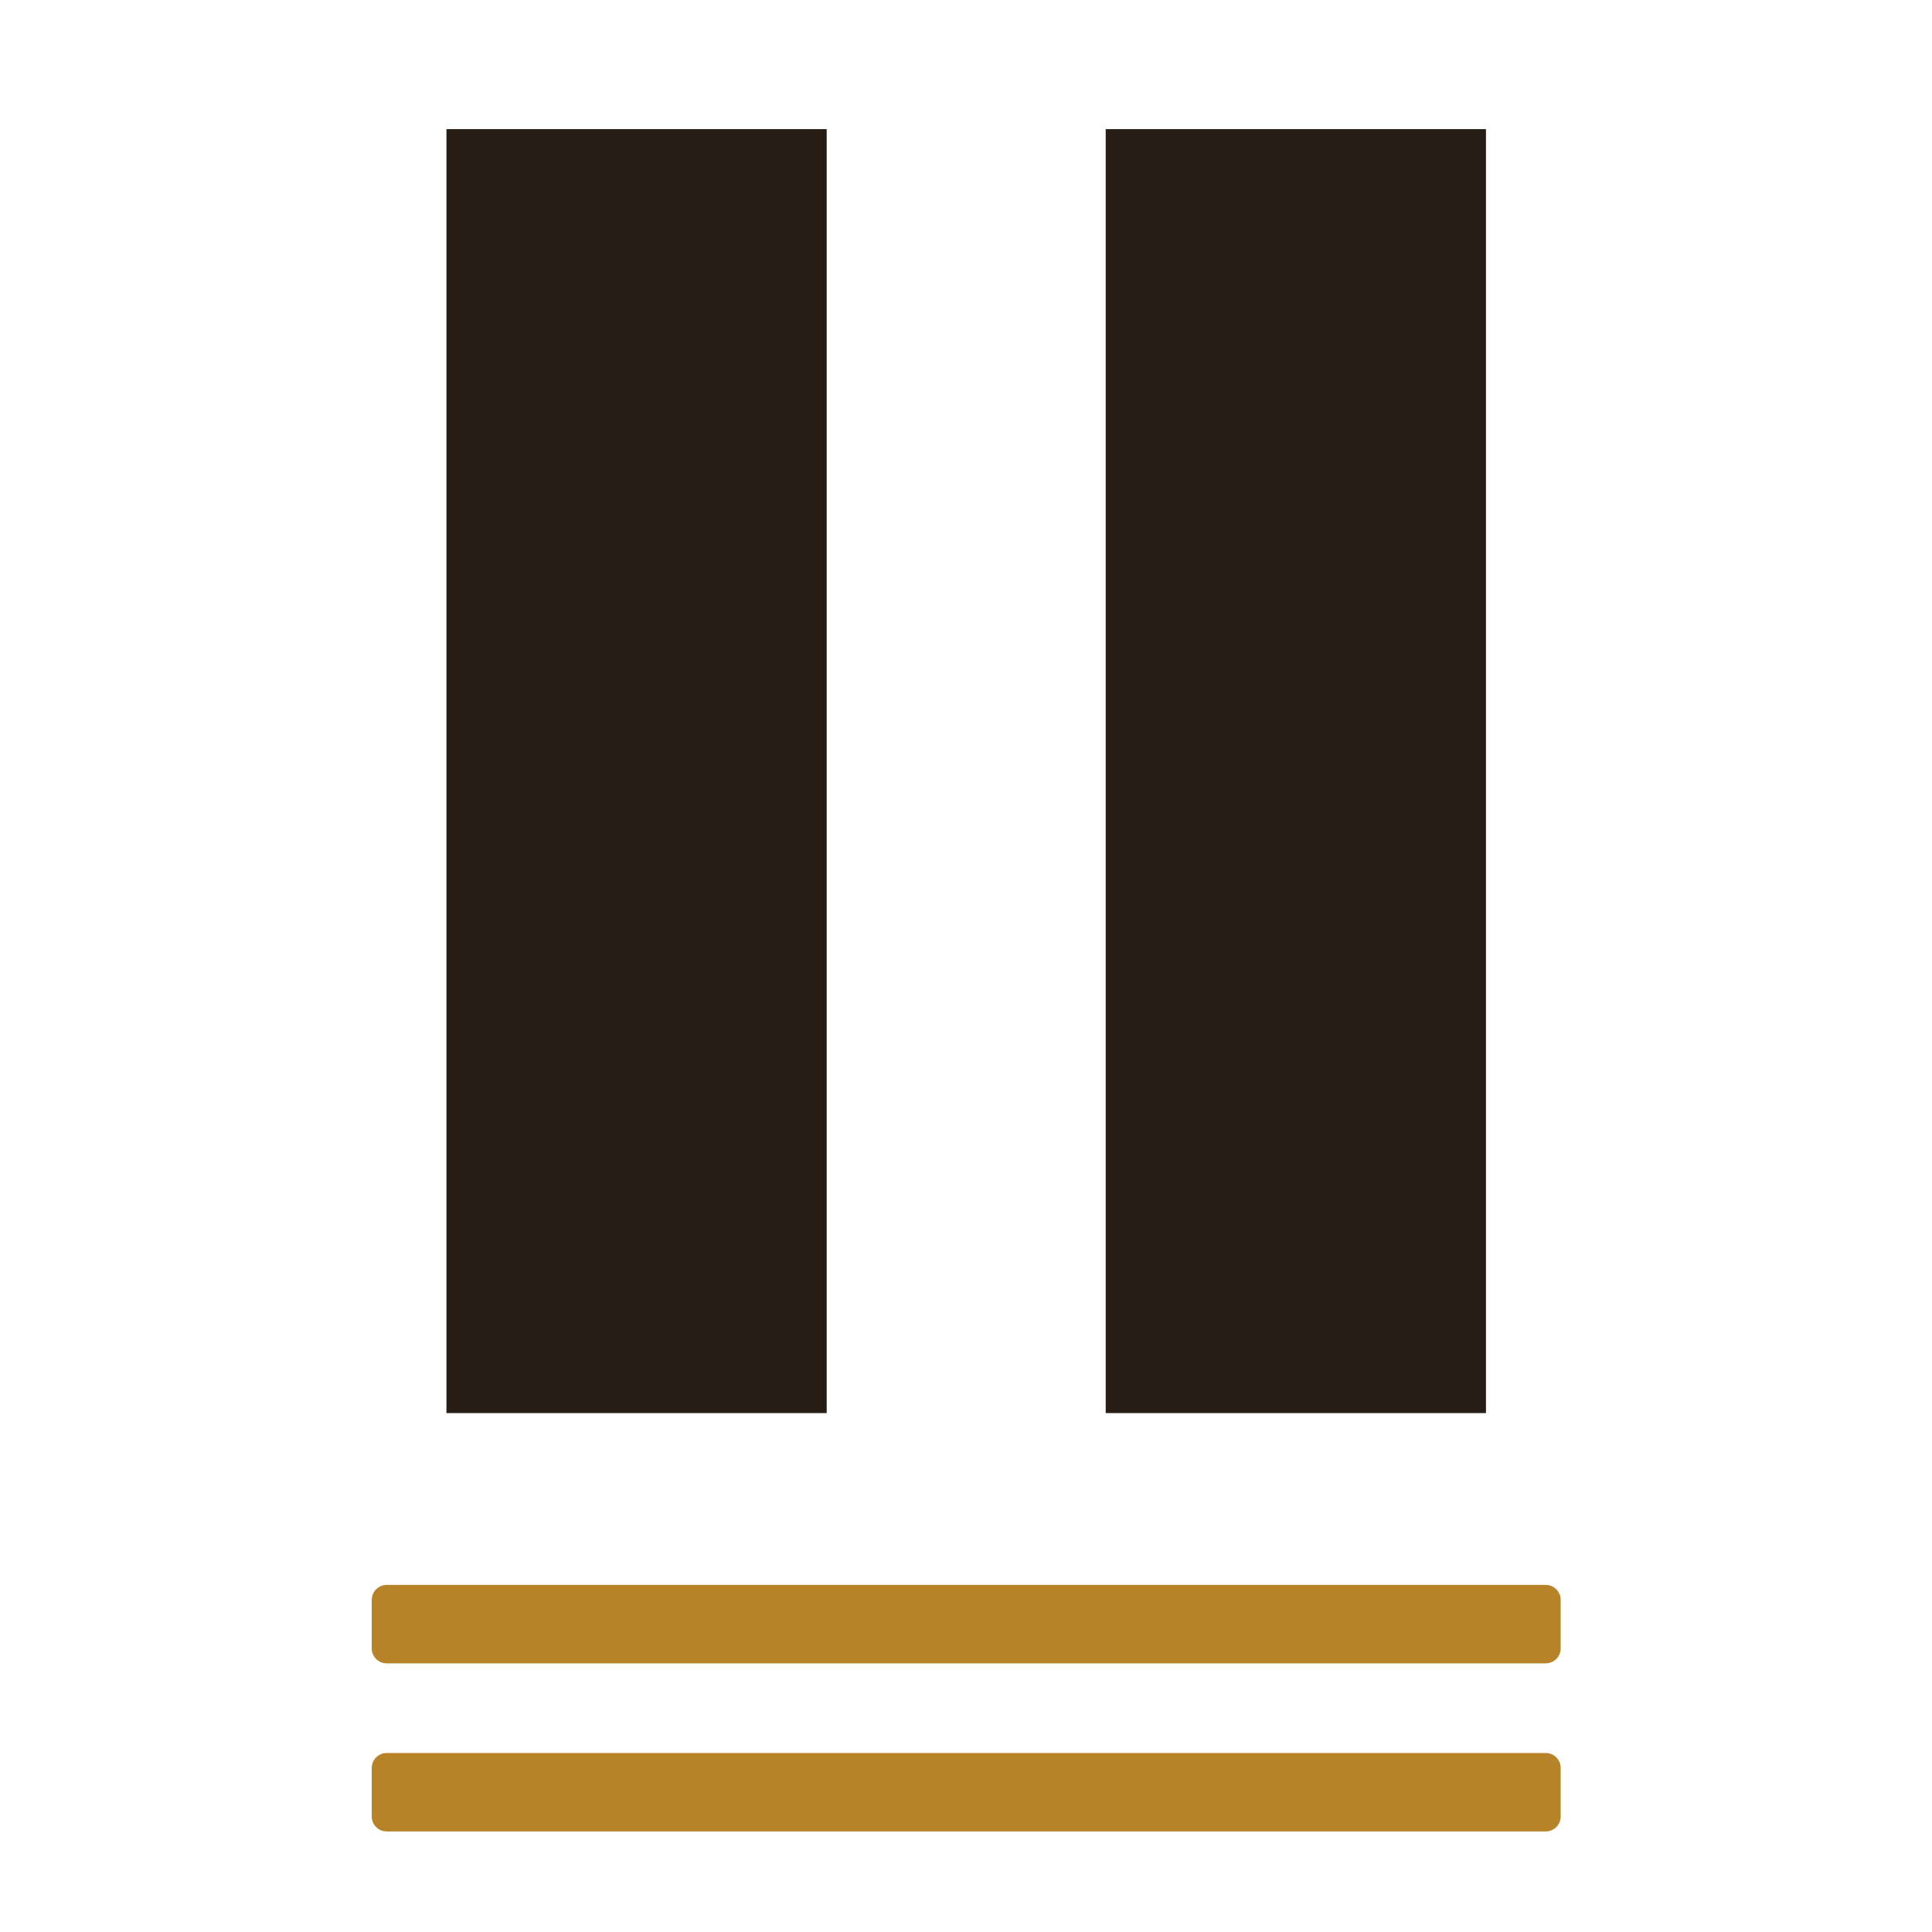
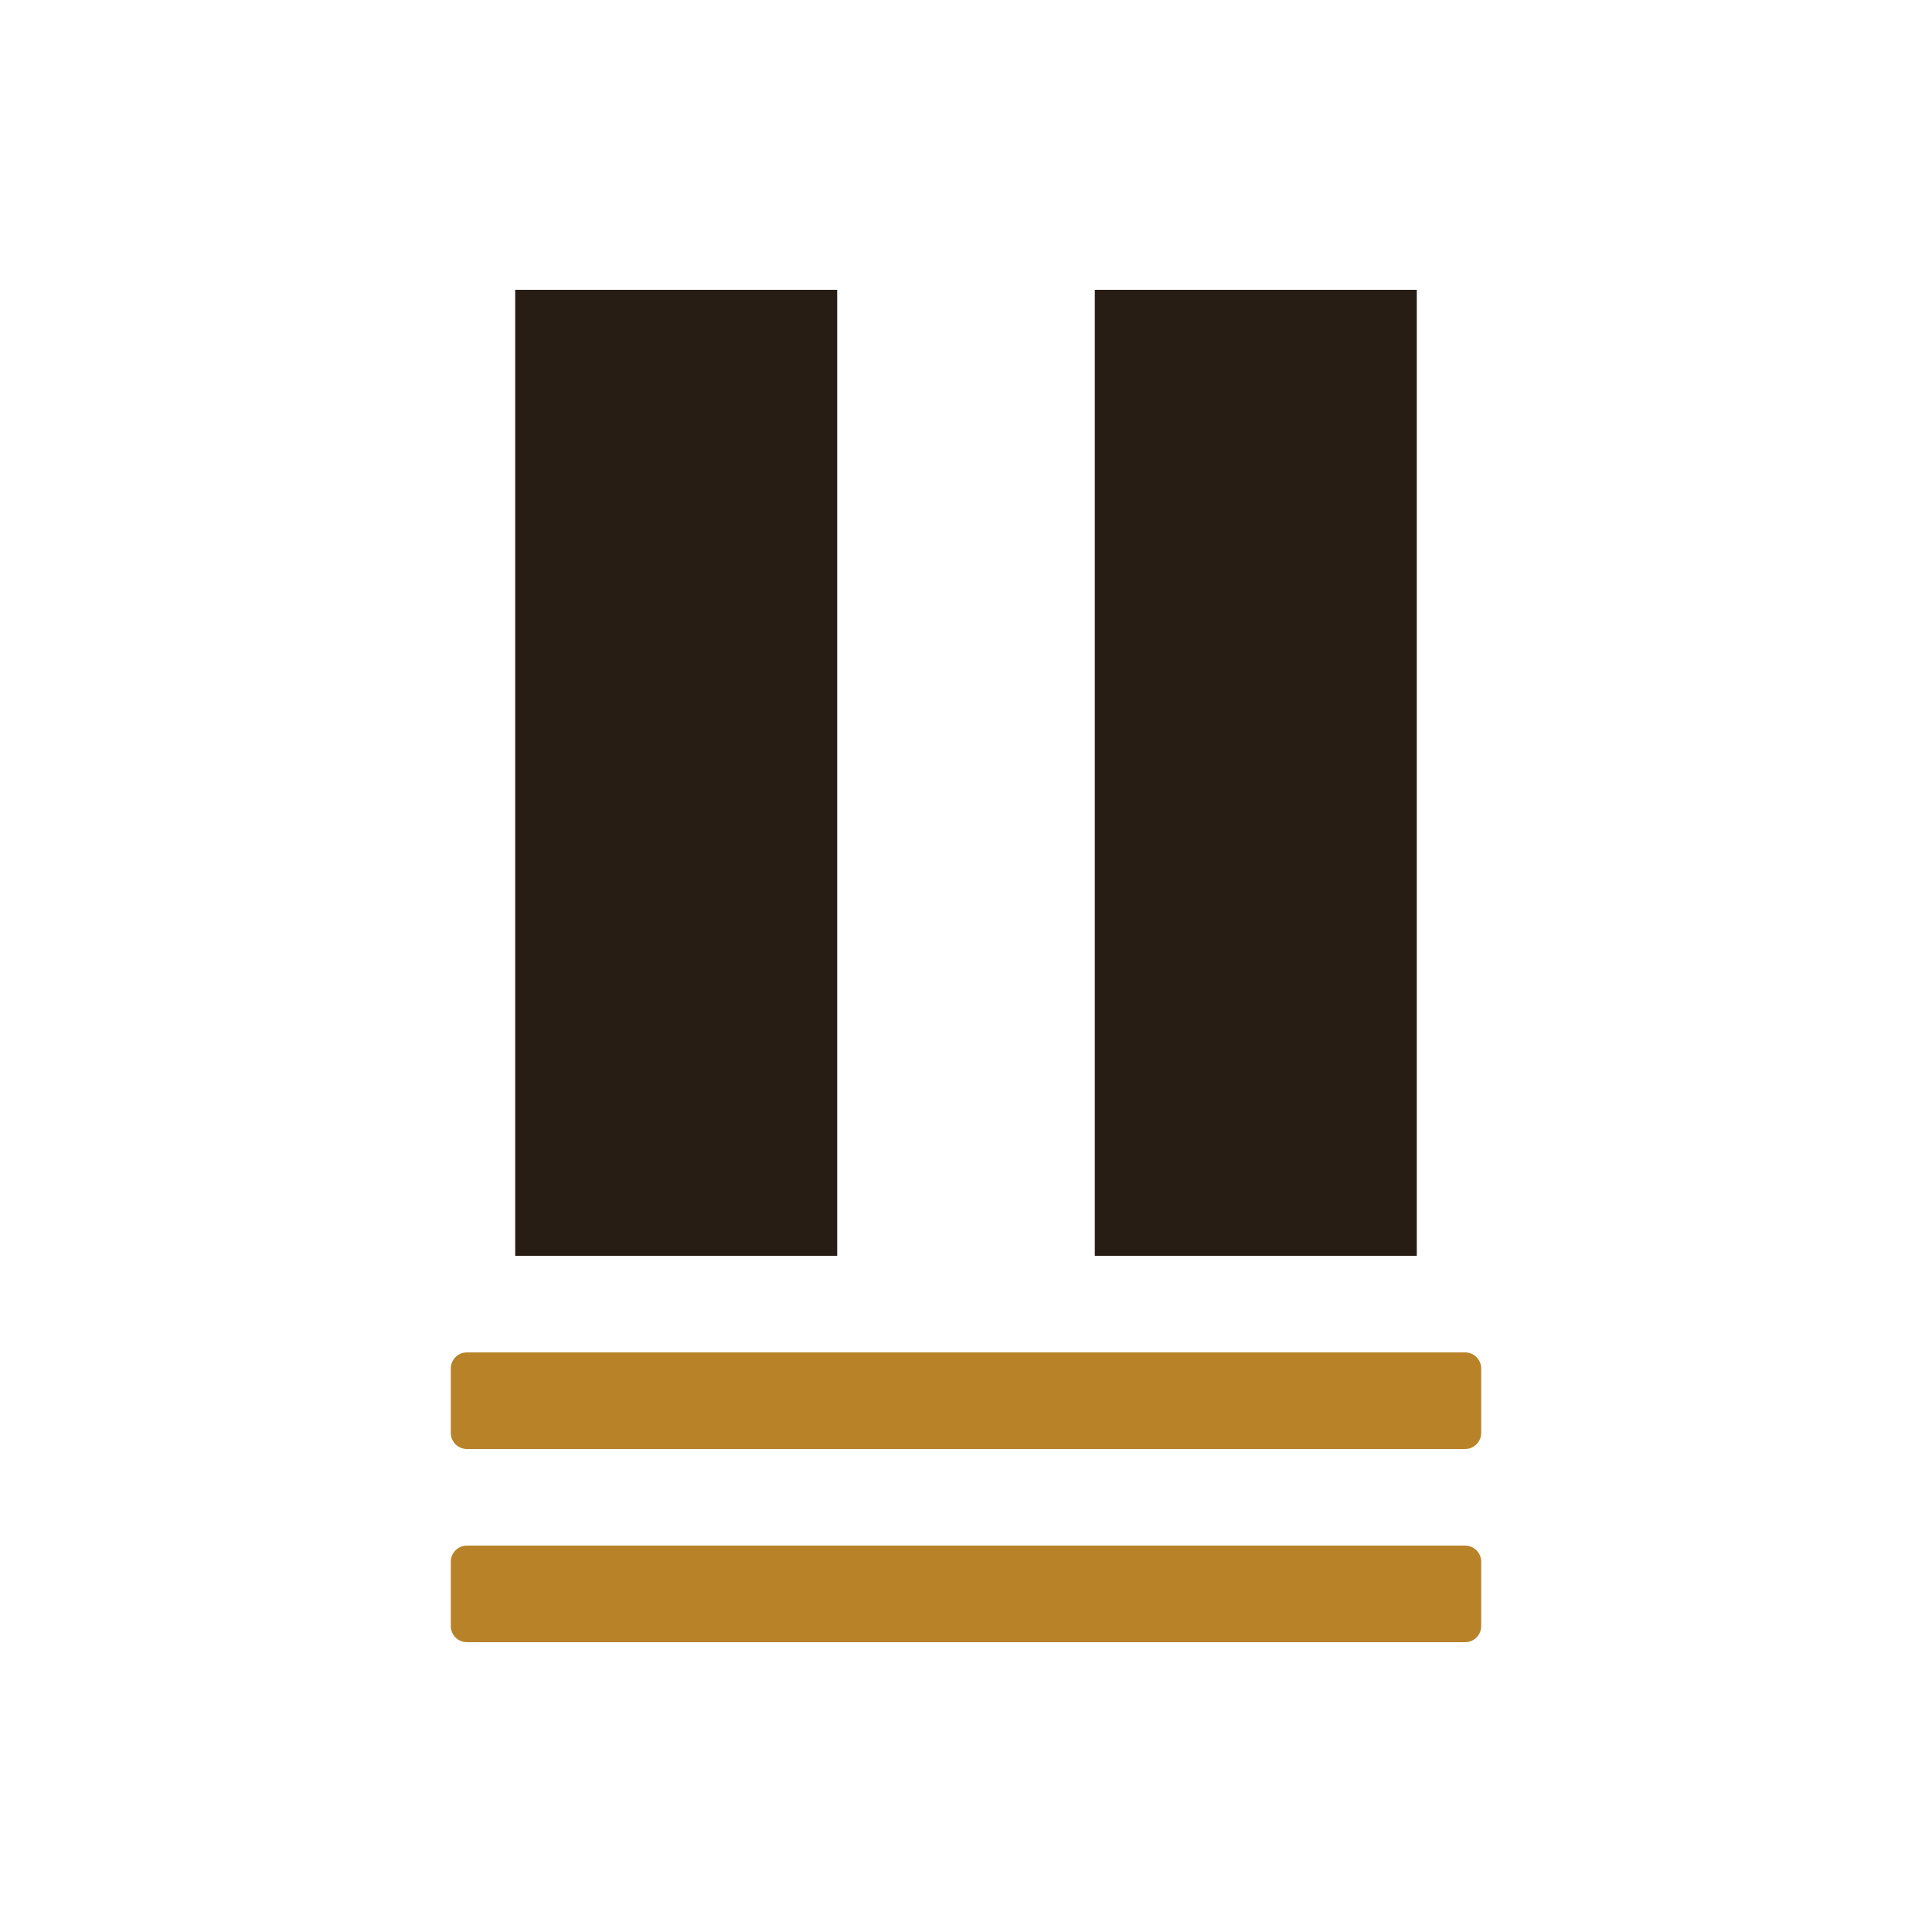
<svg xmlns="http://www.w3.org/2000/svg" viewBox="0 0 120 120">
  <style>.fav-ii_fav{fill:#281D15}.fav-rl_fav{fill:#B88228}@media (prefers-color-scheme:dark){.fav-ii_fav{fill:#FAF6EE}.fav-rl_fav{fill:#D9A54A}}</style>
-   <g transform="translate(27.73,87.77) scale(1.16)">
-     <g class="fav-ii_fav" fill="#281D15">
-       <path transform="translate(-8.45,0)" d="M8.45 0V-68.75H28.81V0Z" />
-       <path transform="translate(-10.45,0)" d="M45.75 0V-68.75H66.11V0Z" />
-     </g>
-     <g class="fav-rl_fav" fill="#B88228">
-       <rect x="-4" y="9.2" width="63.66" height="4.2" rx="0.8" />
-       <rect x="-4" y="18.2" width="63.66" height="4.2" rx="0.8" />
-     </g>
+   <g class="fav-ii_fav" fill="#281D15">
+     <rect x="32" y="18" width="20" height="60" />
+     <rect x="68" y="18" width="20" height="60" />
+   </g>
+   <g class="fav-rl_fav" fill="#B88228">
+     <rect x="28" y="84" width="64" height="6" rx="1" />
+     <rect x="28" y="96" width="64" height="6" rx="1" />
  </g>
</svg>
